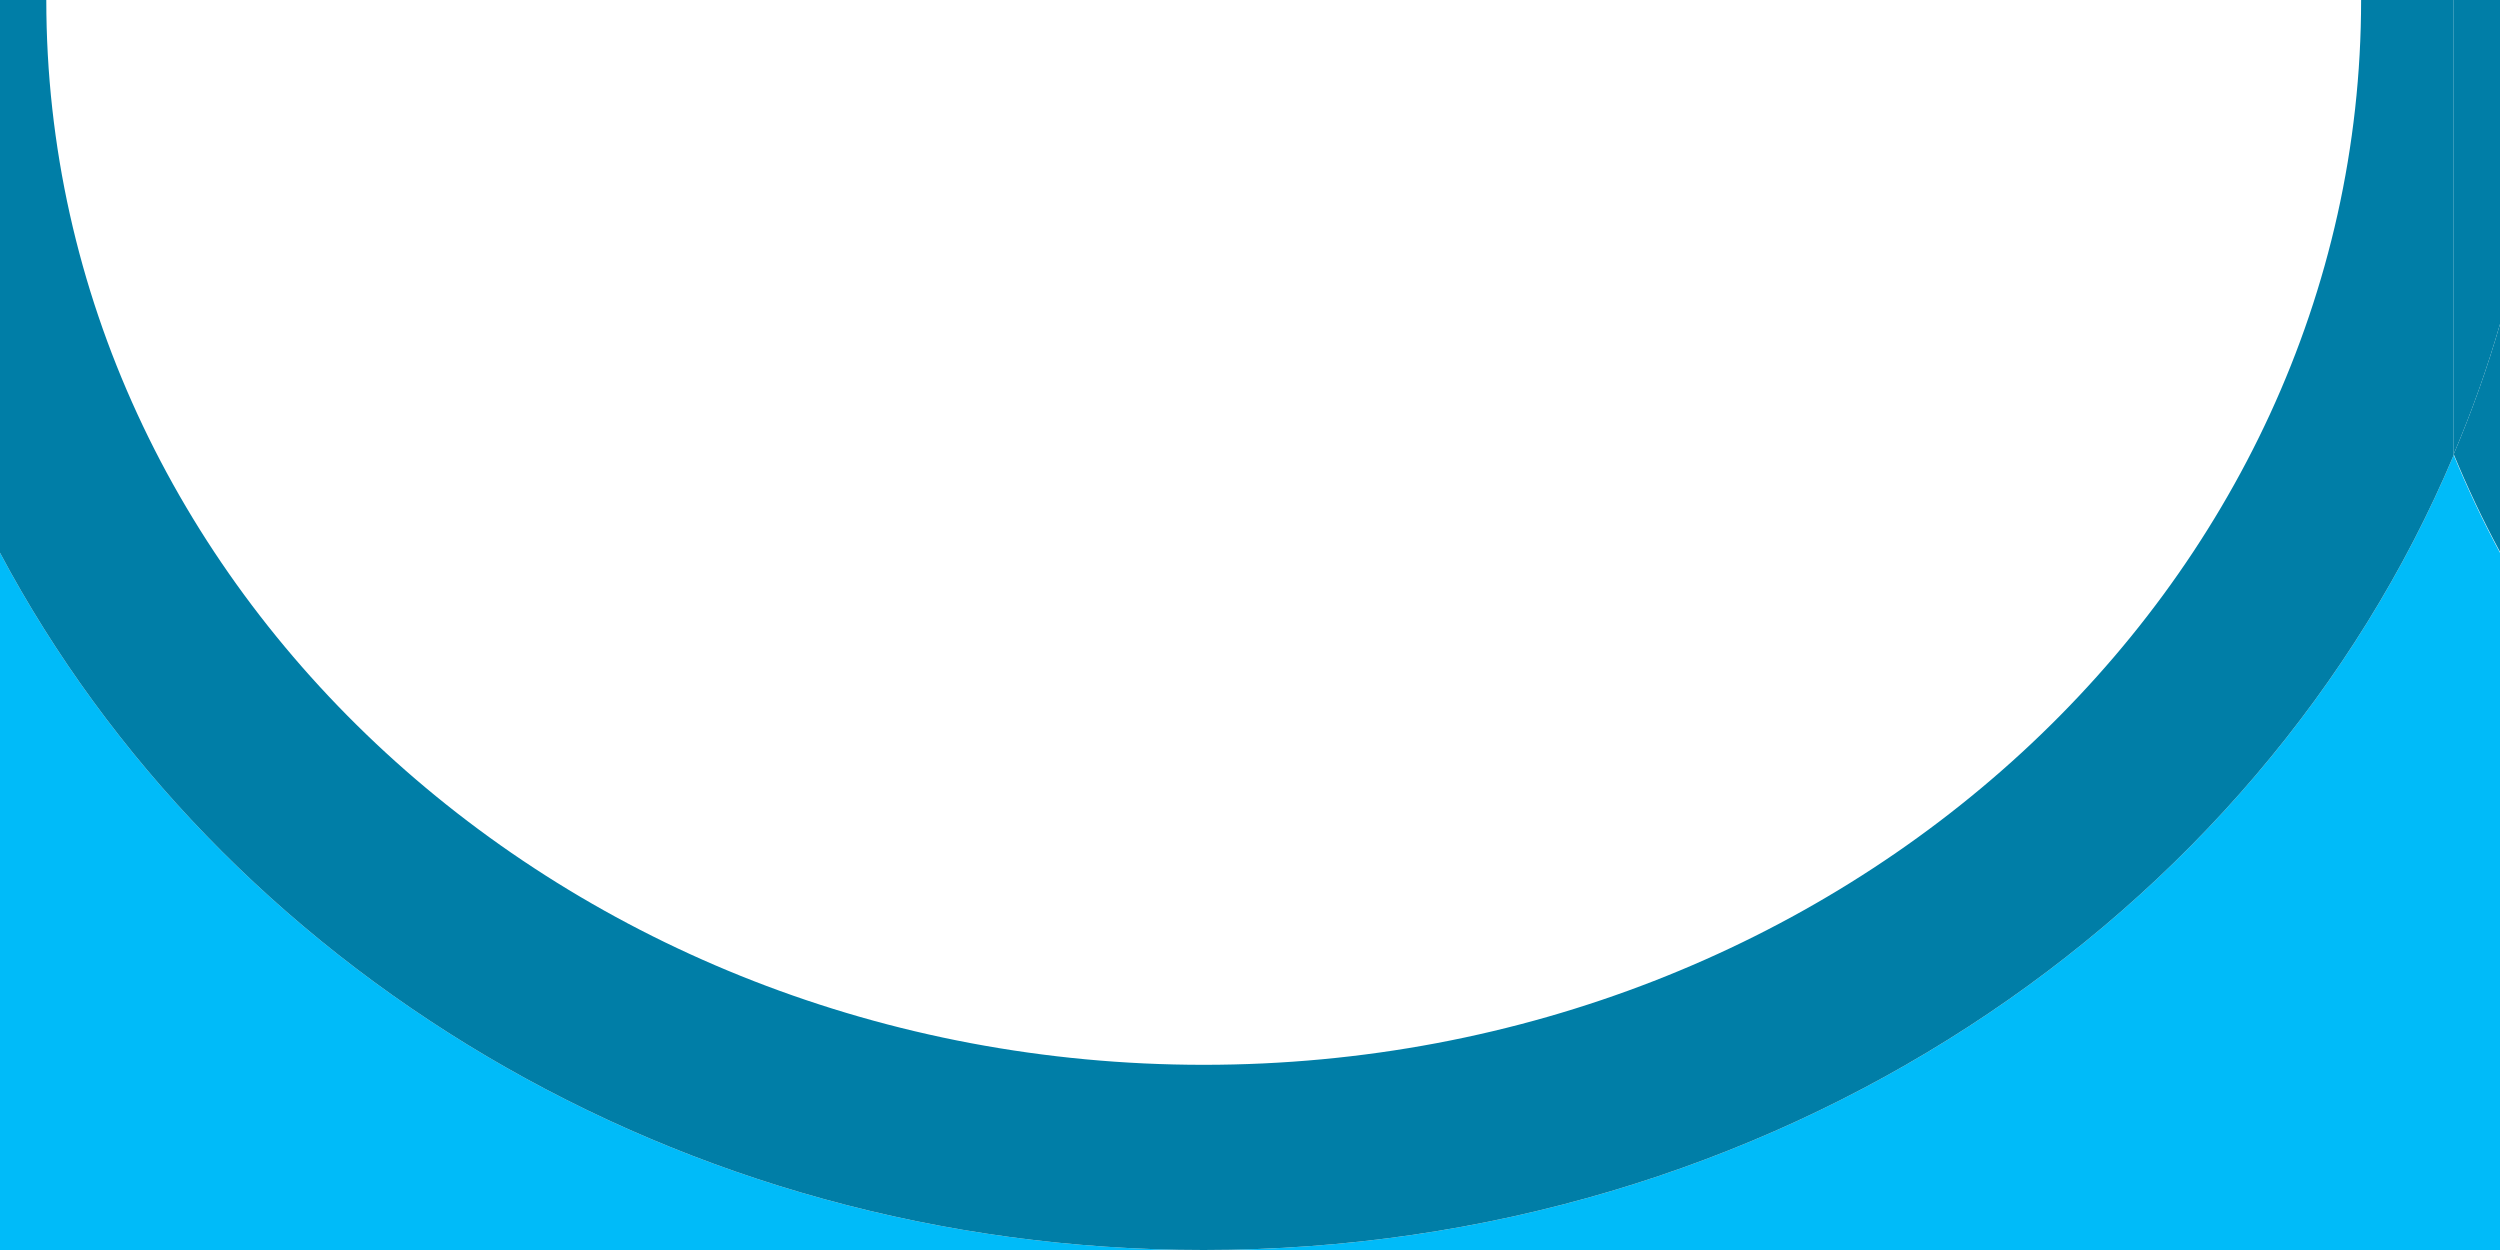
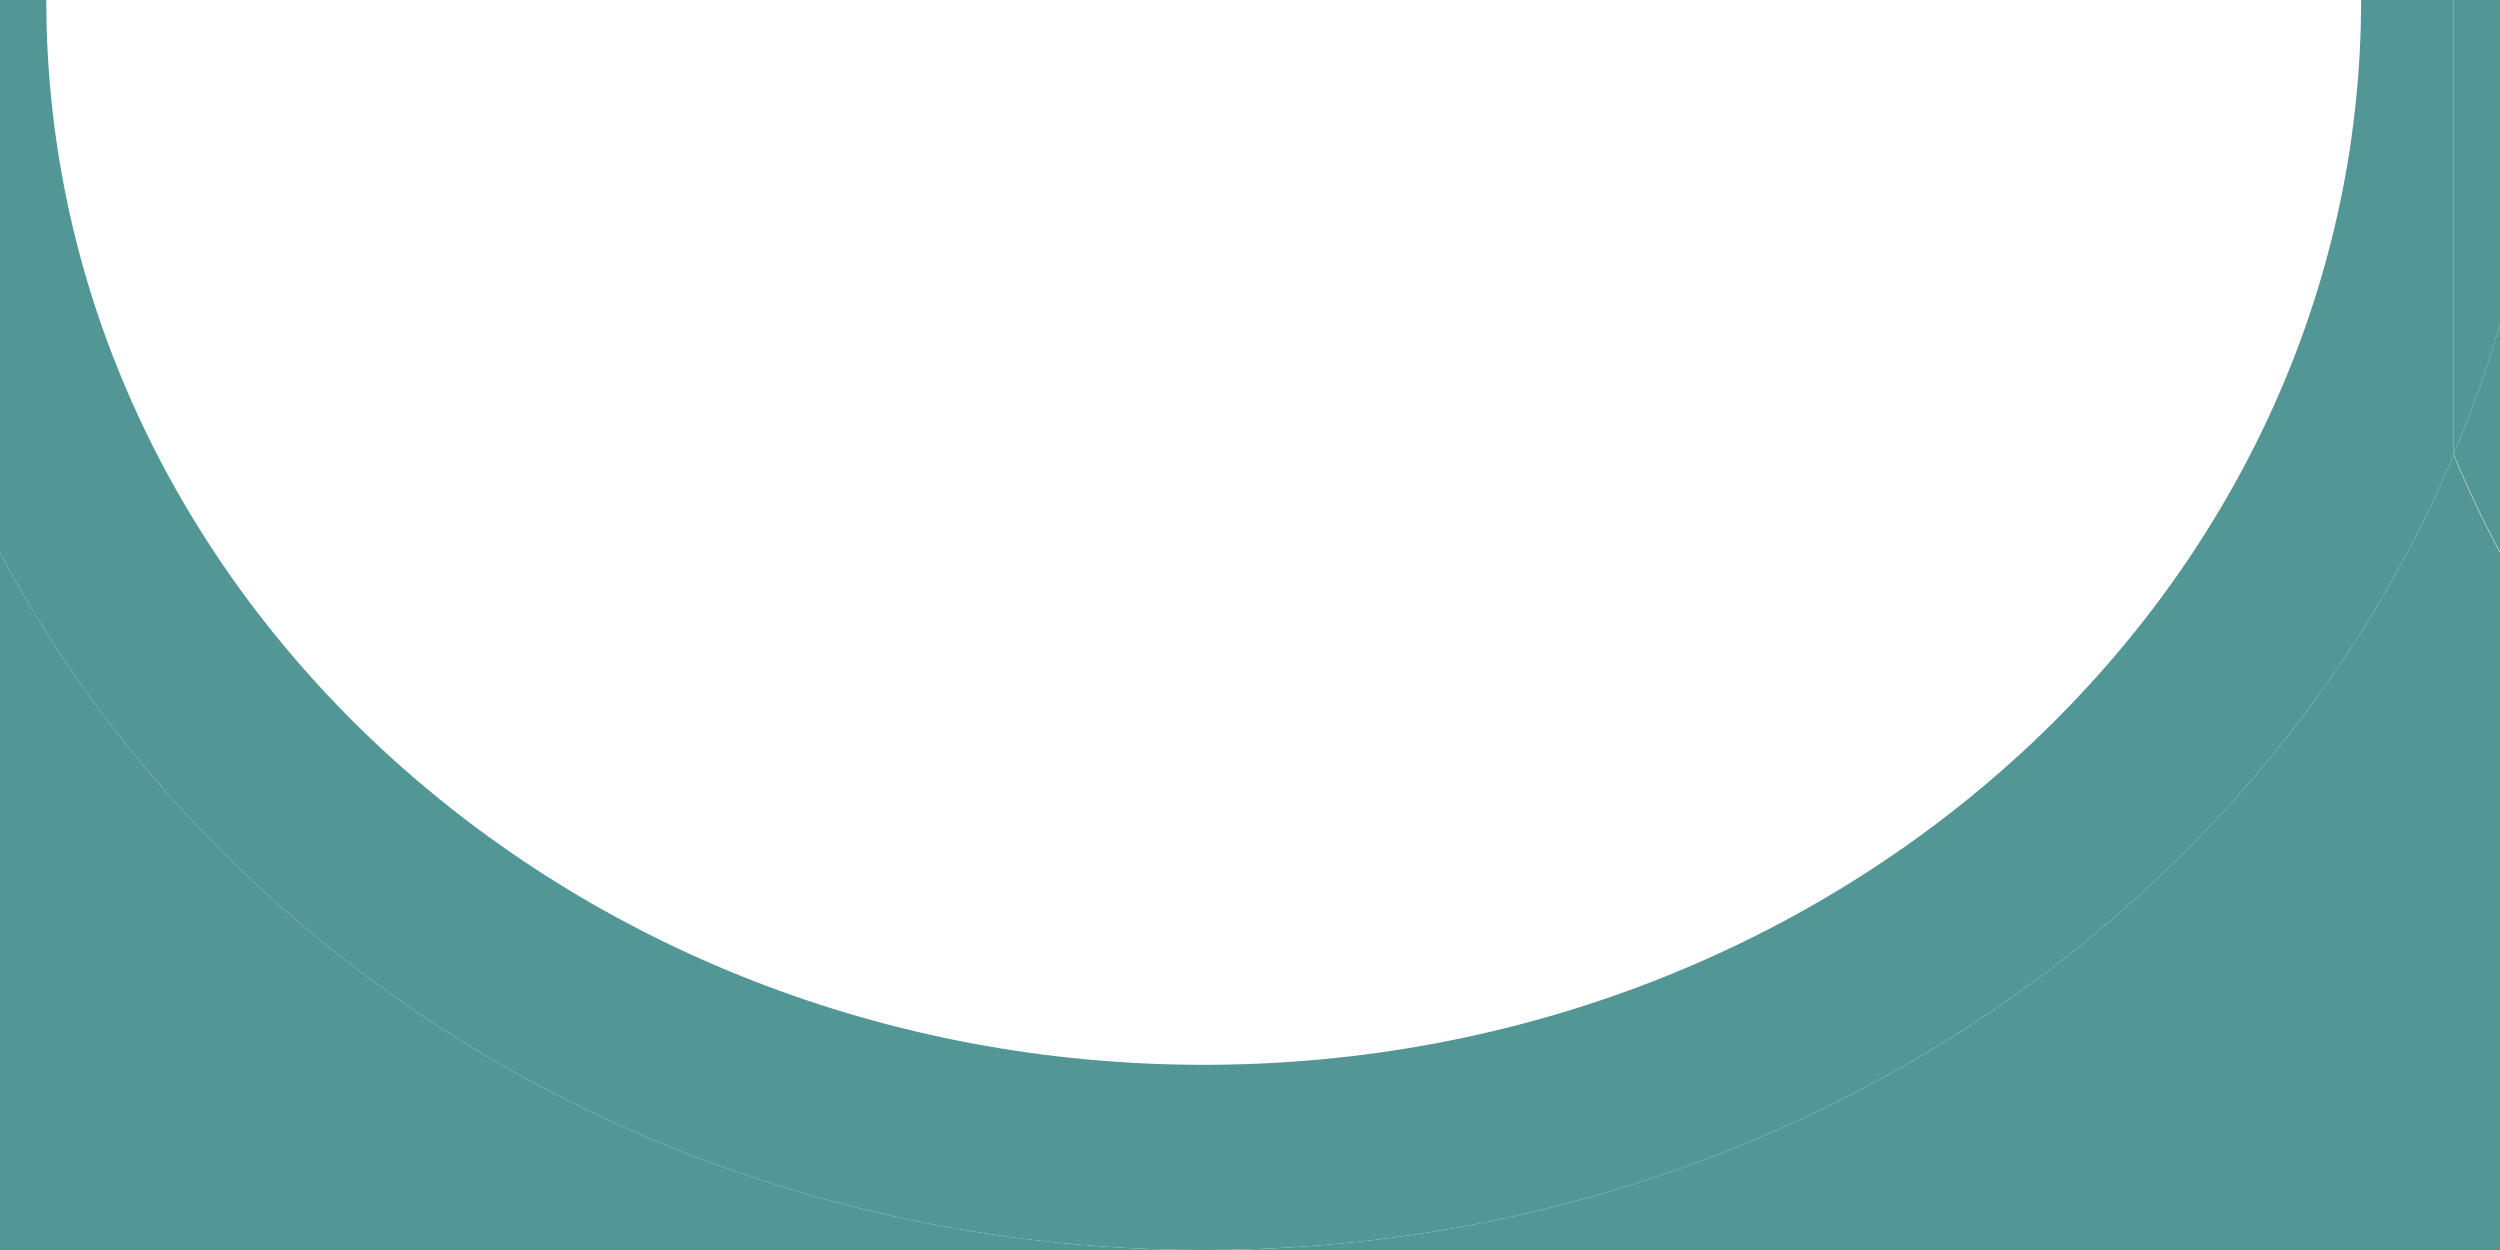
<svg xmlns="http://www.w3.org/2000/svg" viewBox="0 0 54 27">
  <defs>
-     <style>.cls-1{fill:#00bbf9;}.cls-2{fill:#007ea7;}</style>
+     <style>.cls-1{fill:#539696;}</style>
  </defs>
  <g id="Layer_2" data-name="Layer 2">
    <g id="beach">
      <g id="beach--wave">
        <path class="cls-1" d="M53,9.83a22.62,22.62,0,0,0,1,2.11V27H26C38.26,27,48.77,19.87,53,9.83Z" />
        <path class="cls-1" d="M26,27H0V11.94C4.74,20.85,14.61,27,26,27Z" />
-         <path class="cls-2" d="M54,7v4.92a22.62,22.62,0,0,1-1-2.11A24.65,24.65,0,0,0,54,7Z" />
-         <path class="cls-2" d="M54,7a24.65,24.65,0,0,1-1,2.81V0h1Z" />
-         <path class="cls-2" d="M51,0c0,12.68-11.21,23-25,23S1,12.68,1,0H0V11.94C4.74,20.85,14.61,27,26,27c12.26,0,22.77-7.13,27-17.17V0Z" />
+         <path class="cls-1" d="M54,7v4.92a22.62,22.62,0,0,1-1-2.11A24.65,24.65,0,0,0,54,7Z" />
+         <path class="cls-1" d="M54,7a24.65,24.65,0,0,1-1,2.81V0h1Z" />
+         <path class="cls-1" d="M51,0c0,12.68-11.21,23-25,23S1,12.68,1,0H0V11.94C4.74,20.85,14.61,27,26,27c12.26,0,22.77-7.13,27-17.17V0Z" />
      </g>
    </g>
  </g>
</svg>
